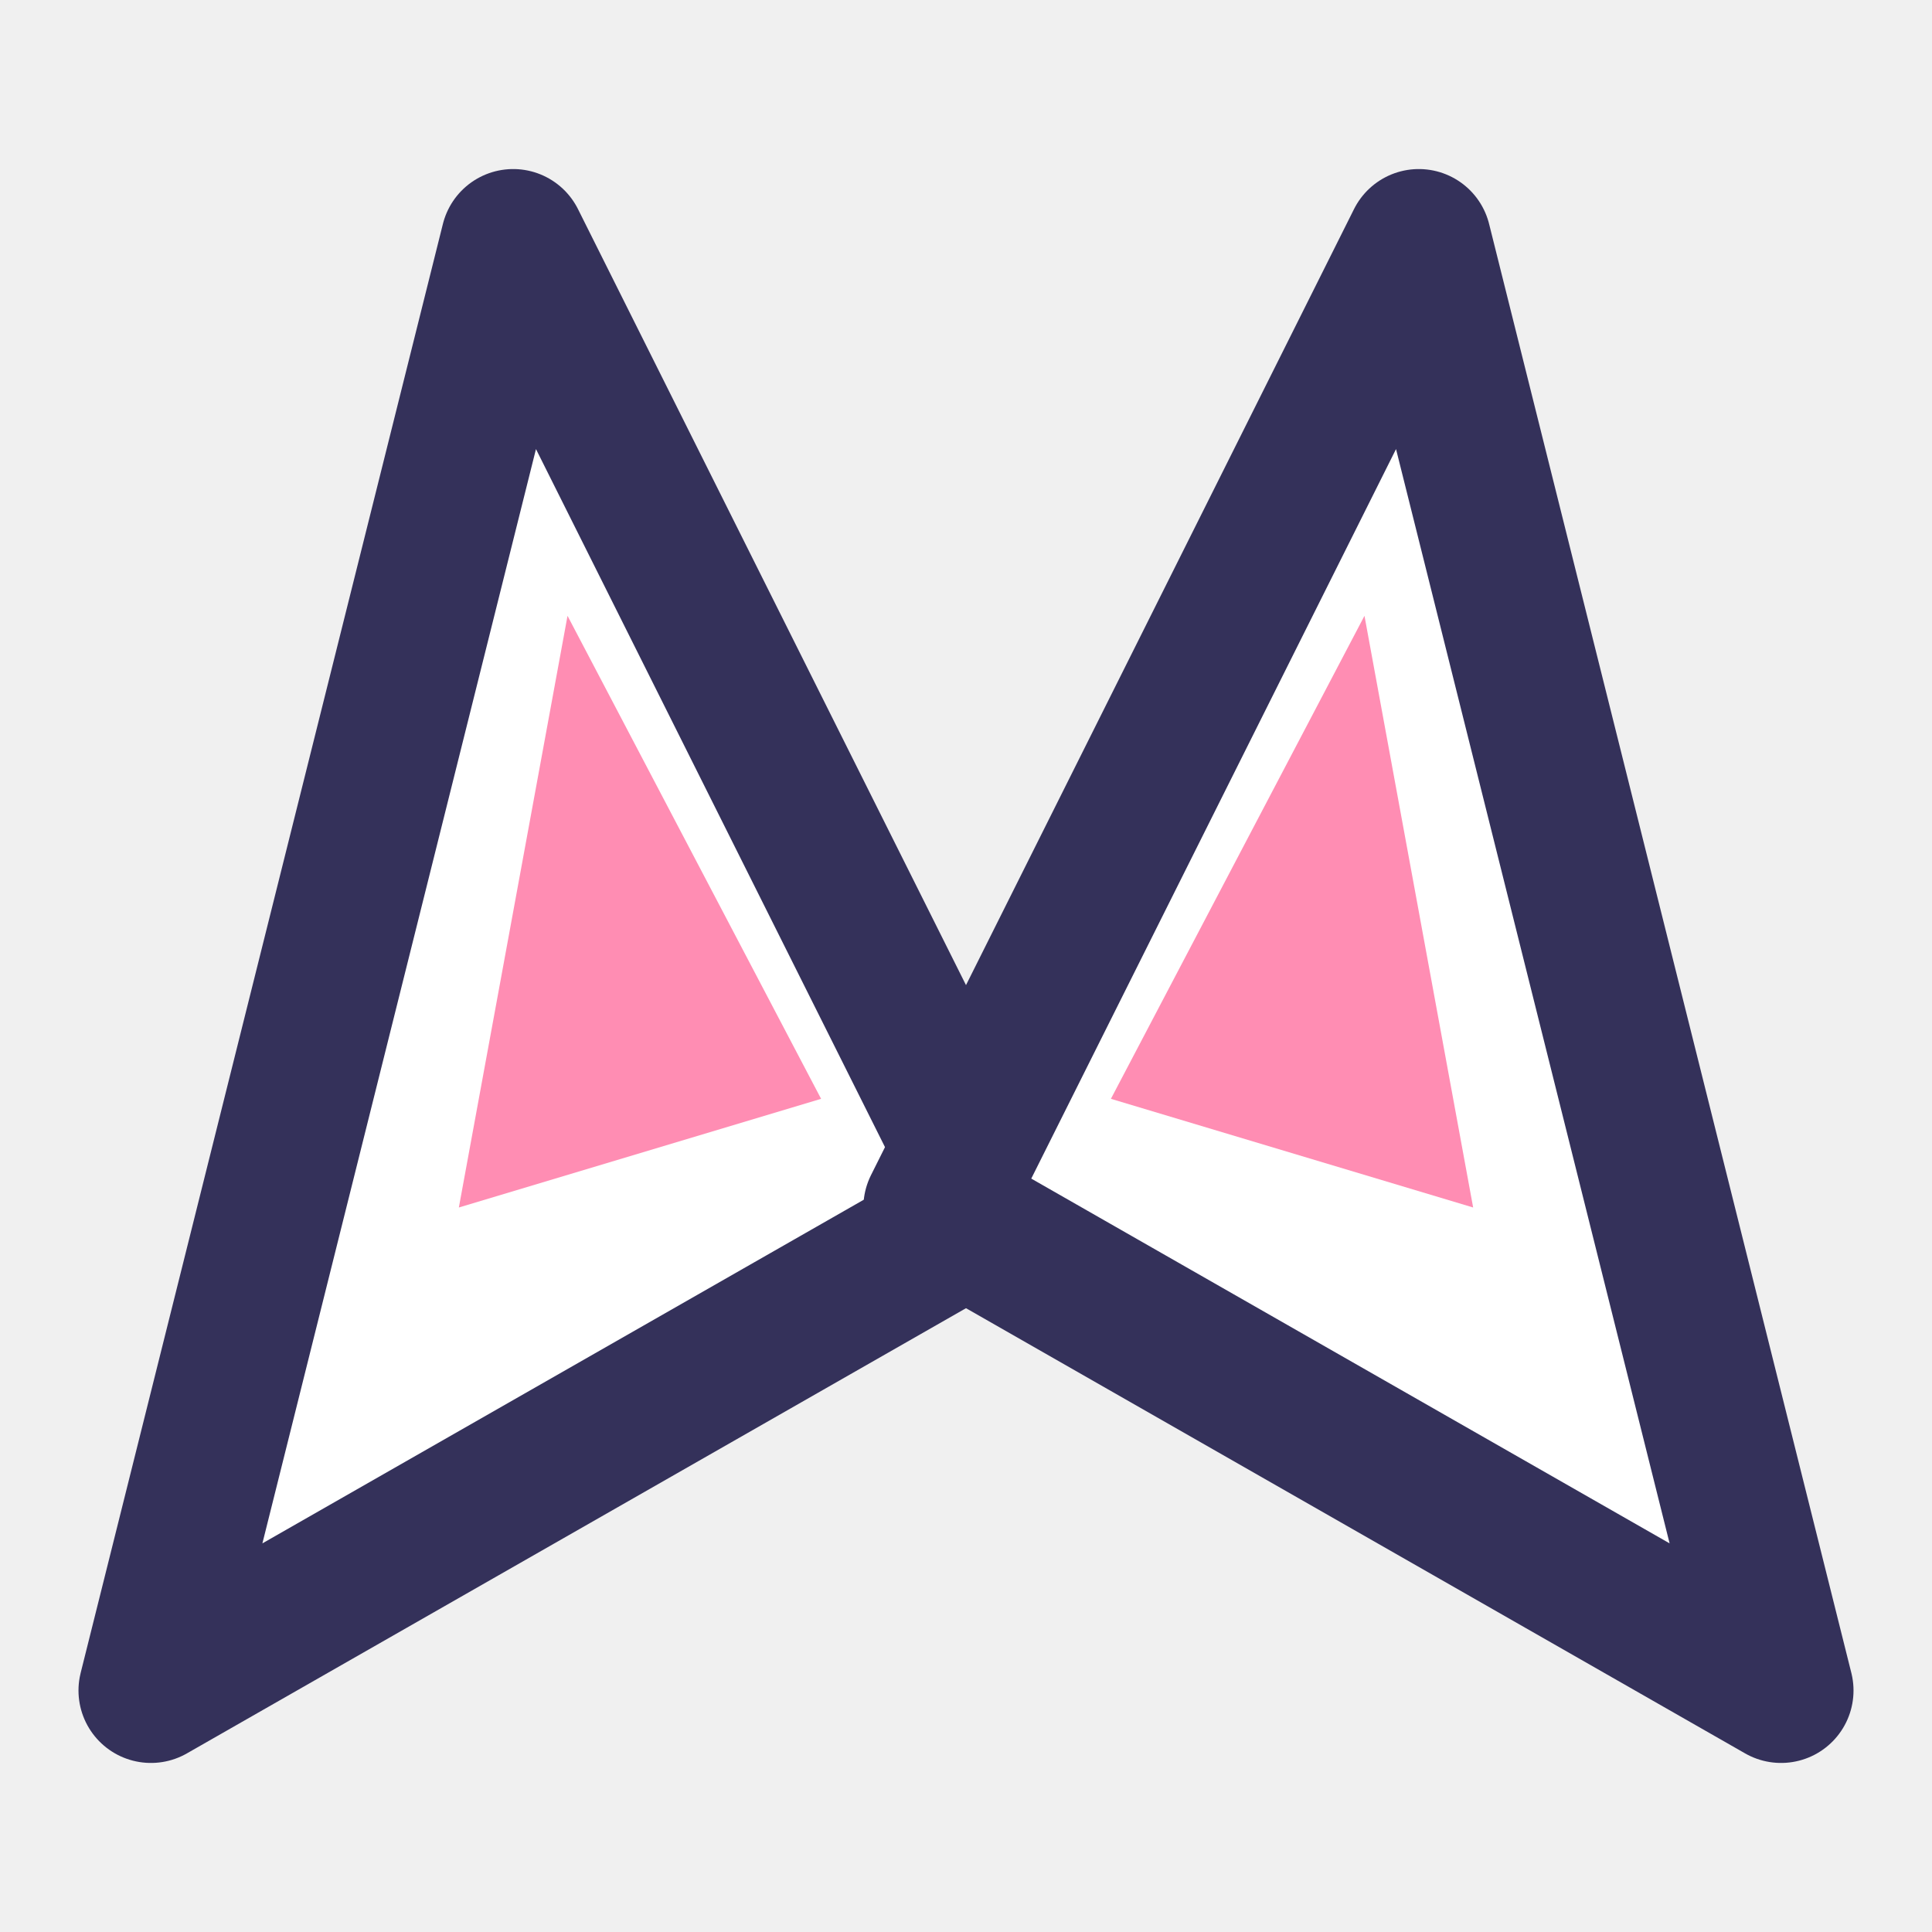
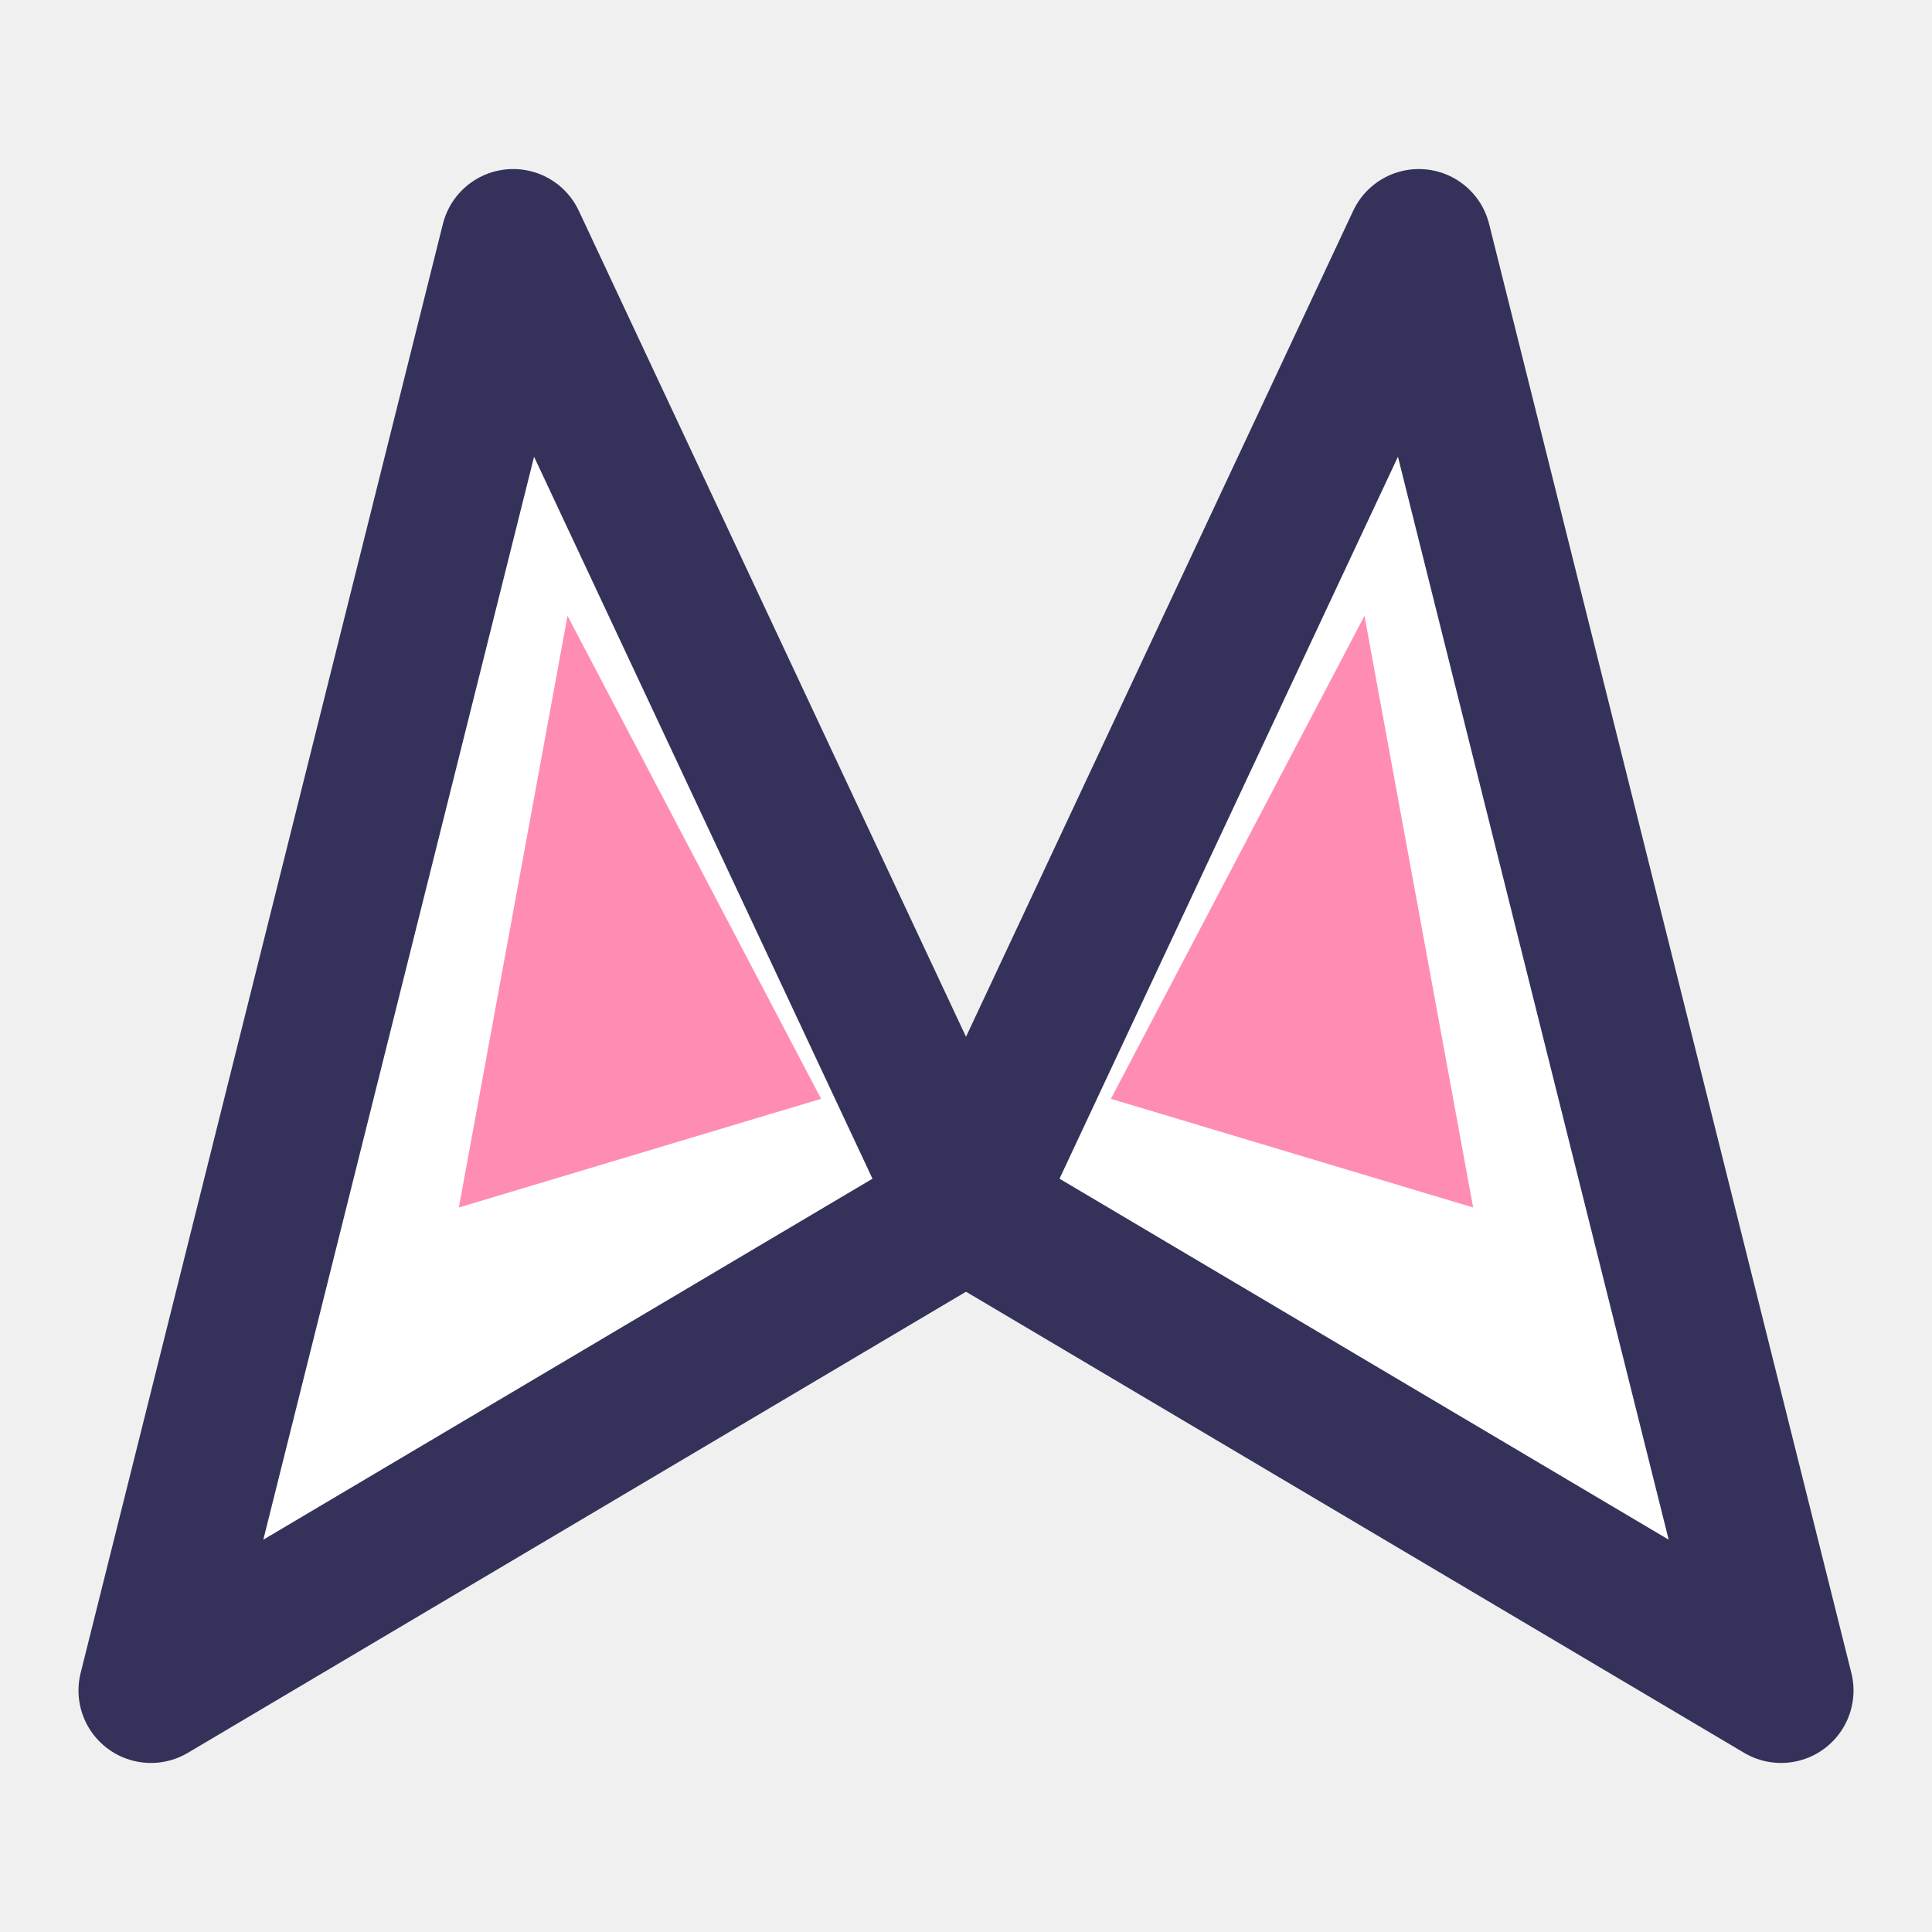
<svg xmlns="http://www.w3.org/2000/svg" viewBox="0 0 32 32">
  <g stroke="#34315a" stroke-width="2.4" stroke-linejoin="round">
-     <path d="M2.5 28 L8.5 4 L16.5 20 Z" fill="#ffffff" />
-     <path d="M29.5 28 L23.5 4 L15.5 20 Z" fill="#ffffff" />
+     <path d="M2.5 28 L8.5 4 L16 20 Z" fill="#ffffff" />
+     <path d="M29.5 28 L23.5 4 L16 20 Z" fill="#ffffff" />
  </g>
  <path d="M7.6 20 L9.4 10.2 L13.6 18.2 Z" fill="#ff8db3" />
  <path d="M24.4 20 L22.6 10.2 L18.4 18.2 Z" fill="#ff8db3" />
</svg>
